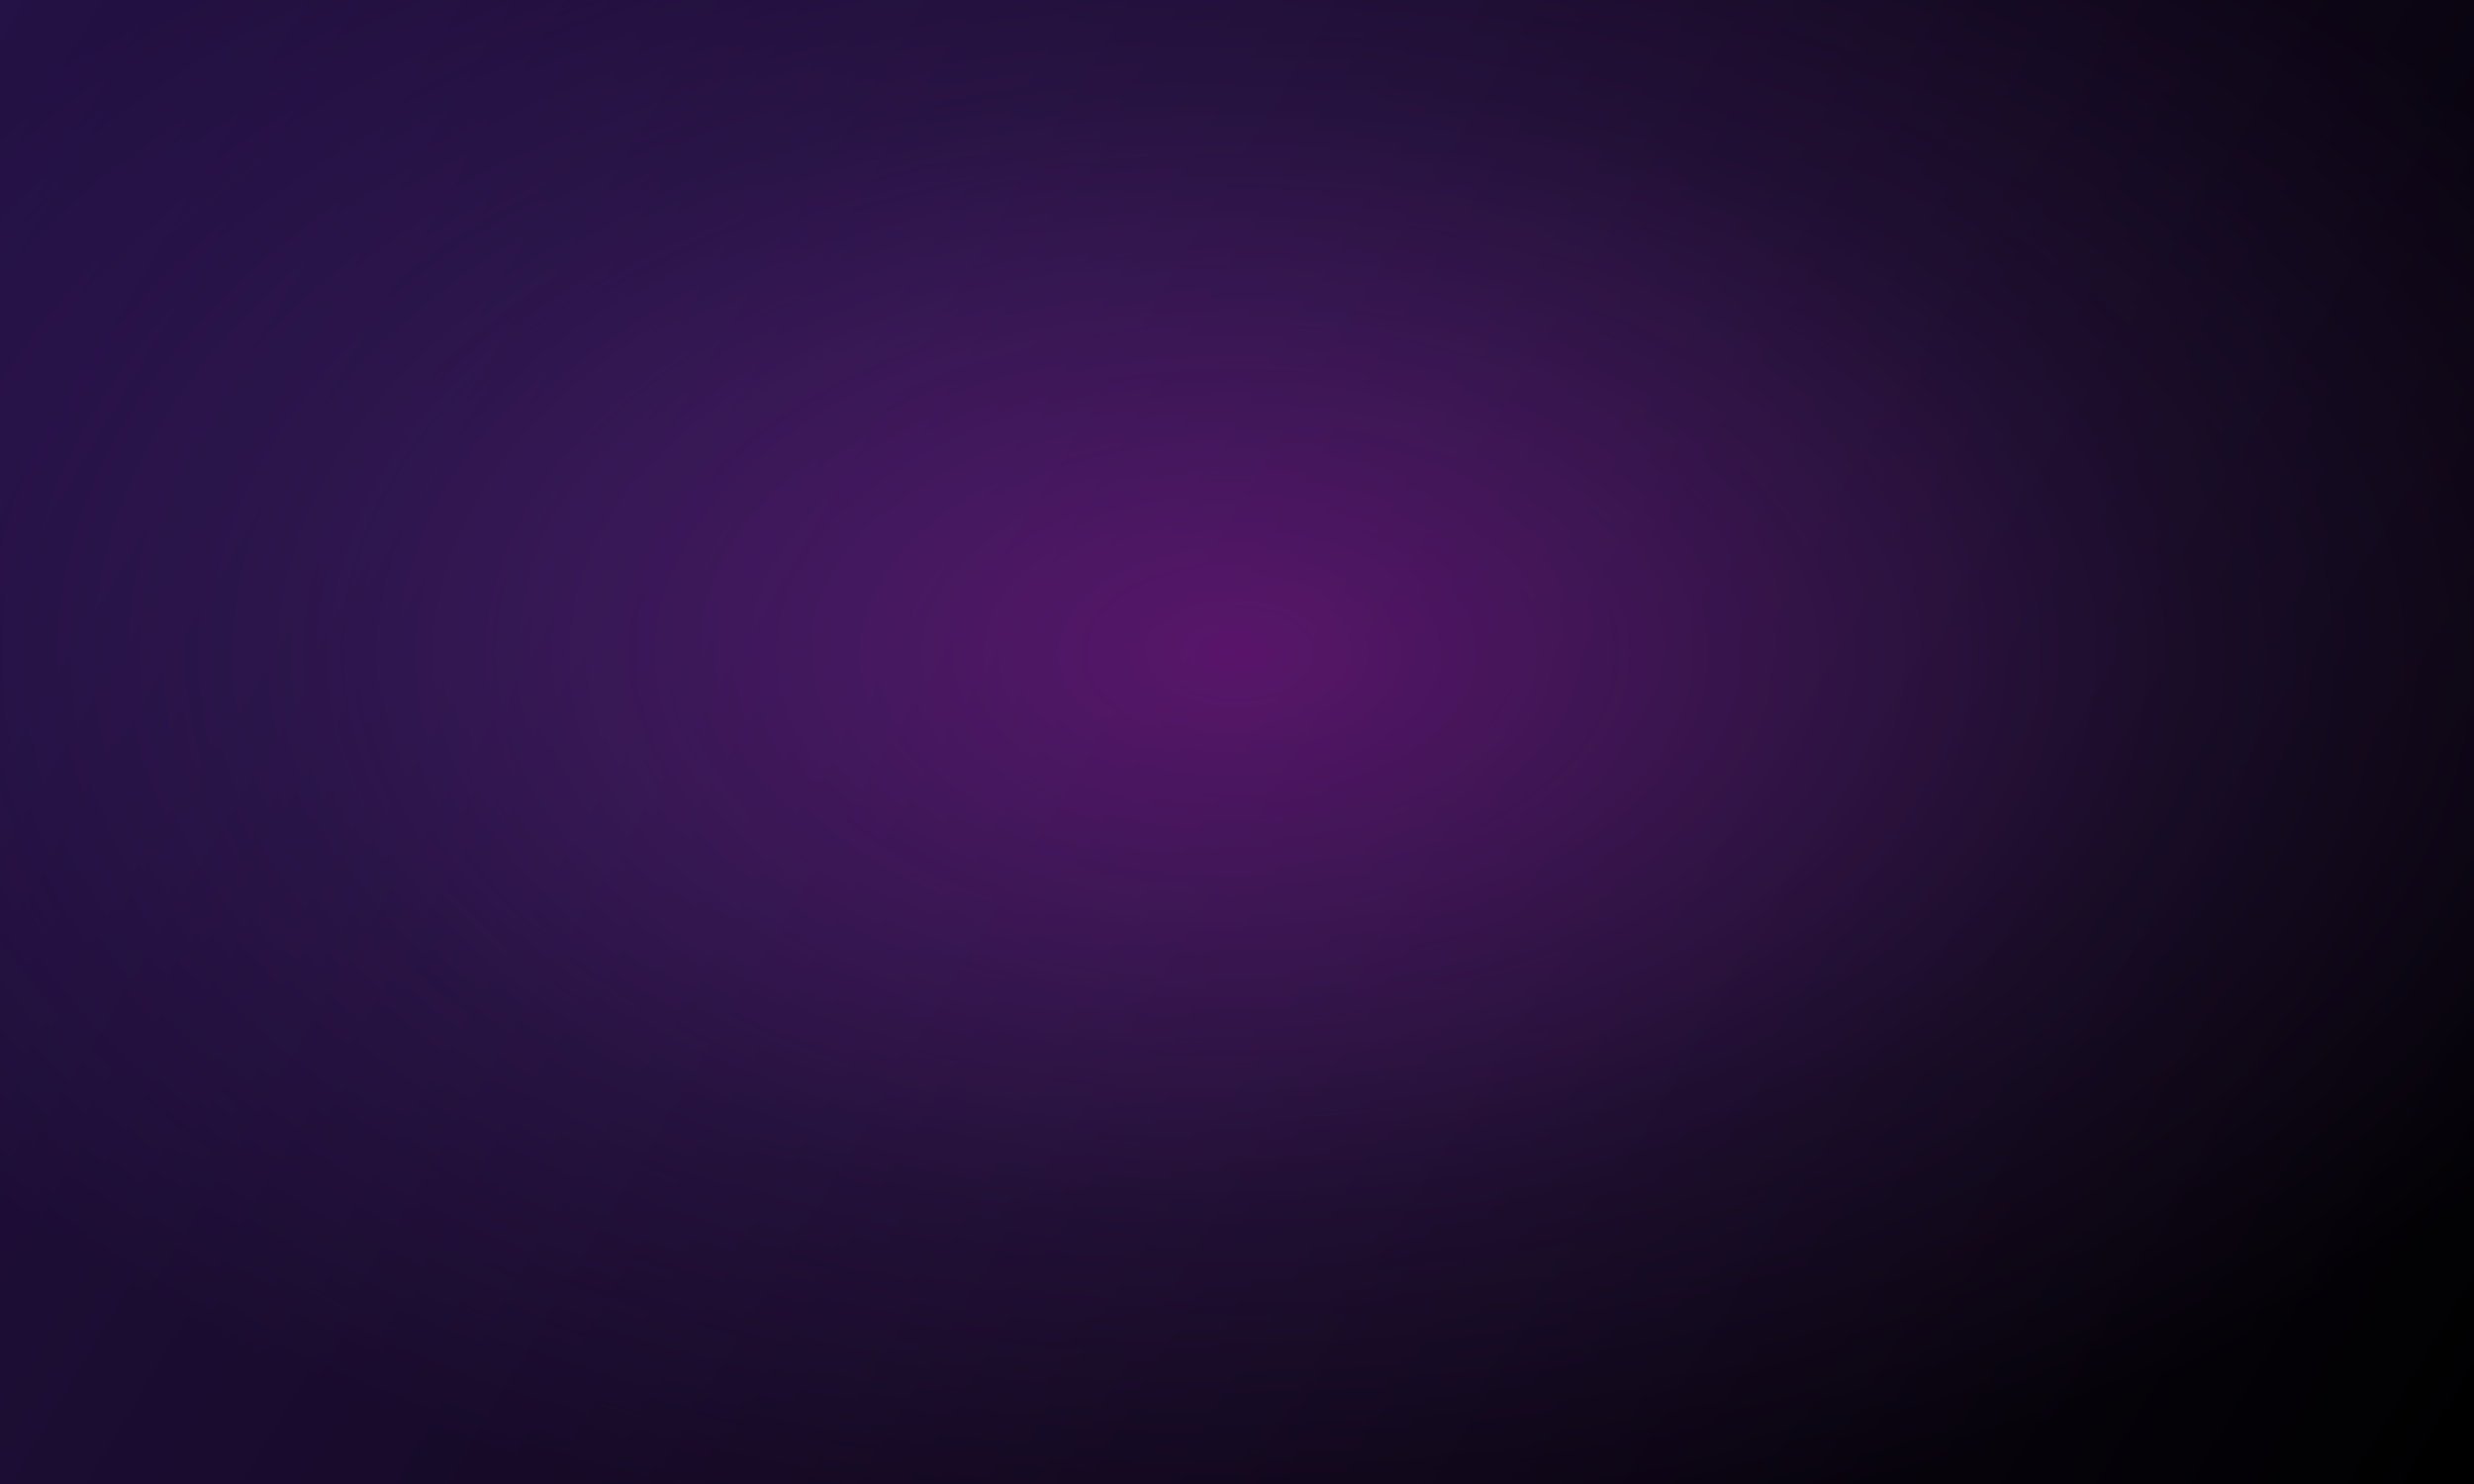
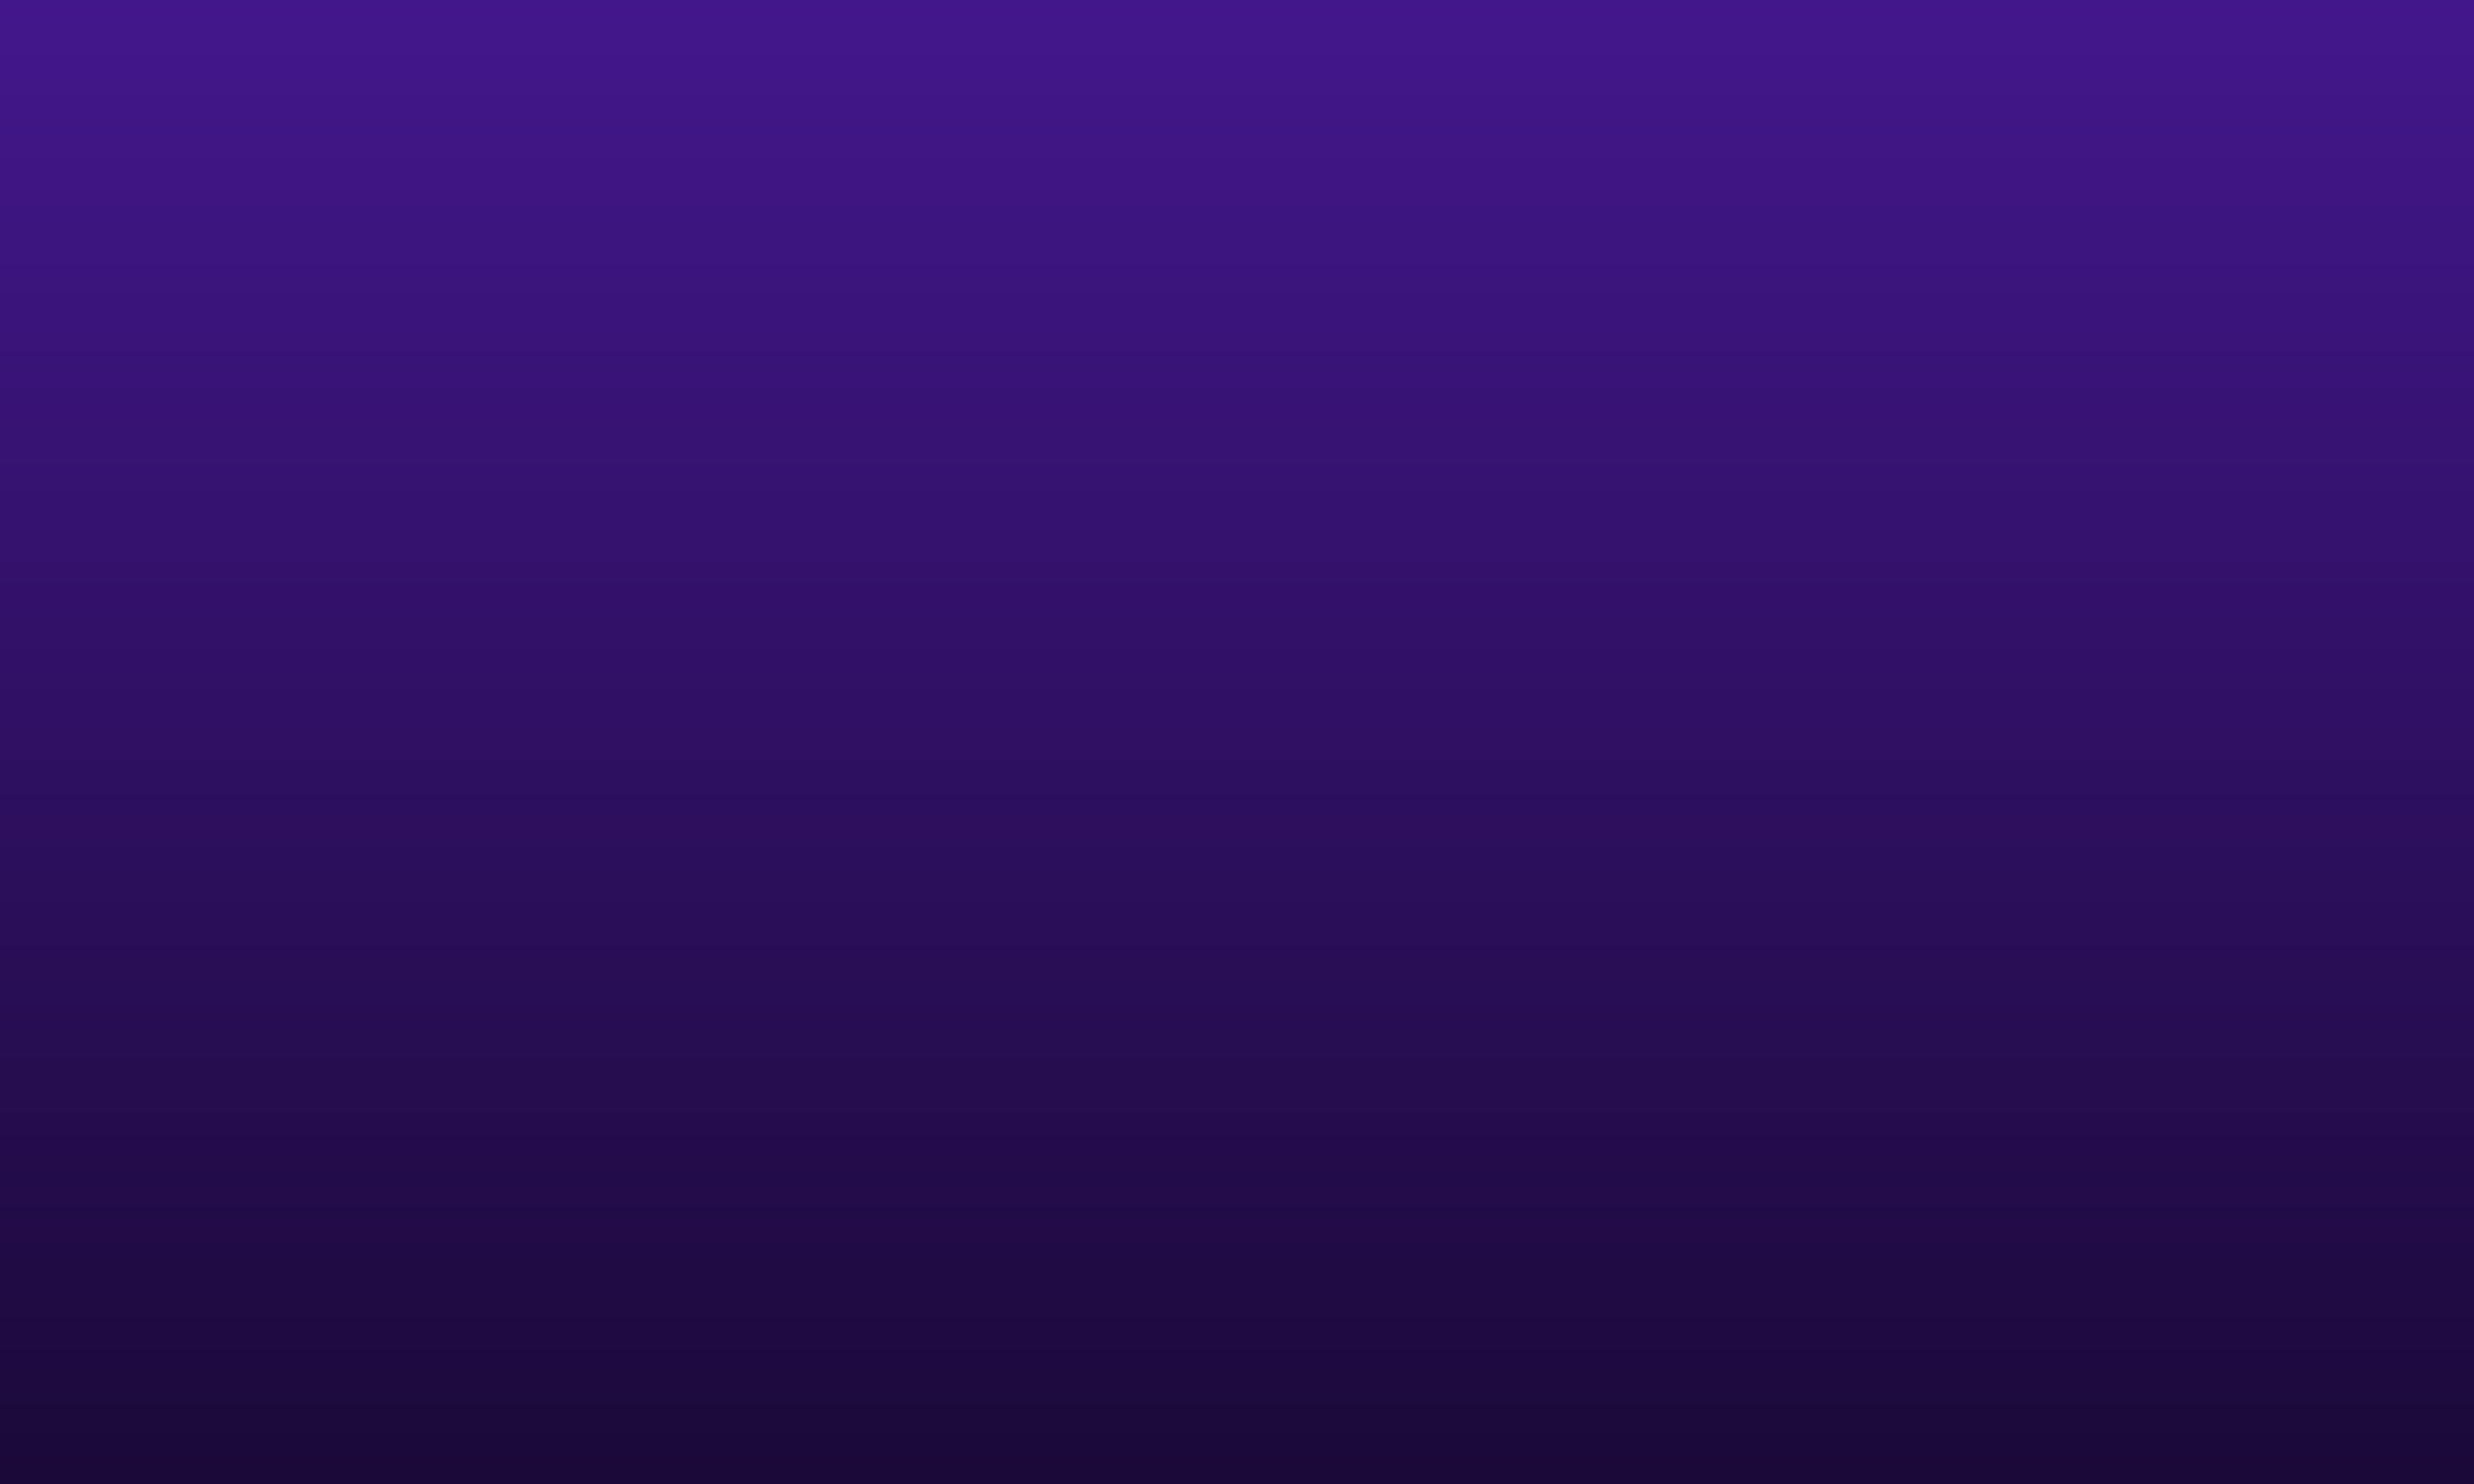
<svg xmlns="http://www.w3.org/2000/svg" viewBox="0 0 400 240" width="400" height="240" role="img">
  <defs>
-     <linearGradient id="bg" x1="0" y1="0" x2="400" y2="240" gradientUnits="userSpaceOnUse">
-       <stop offset="0" stop-color="#241145" />
-       <stop offset=".55" stop-color="#12081F" />
-       <stop offset="1" stop-color="#000000" />
+     <linearGradient id="night" x1="0" y1="0" x2="0" y2="240" gradientUnits="userSpaceOnUse">
+       <stop offset="0" stop-color="#43178C" />
+       <stop offset="1" stop-color="#1B0939" />
    </linearGradient>
-     <radialGradient id="halo" cx="50%" cy="44%" r="62%">
-       <stop offset="0" stop-color="#C026D3" stop-opacity=".40" />
-       <stop offset=".62" stop-color="#A855F7" stop-opacity=".10" />
-       <stop offset="1" stop-color="#A855F7" stop-opacity="0" />
-     </radialGradient>
  </defs>
-   <rect width="400" height="240" fill="url(#bg)" />
-   <rect width="400" height="240" fill="url(#halo)" />
+   <rect width="400" height="240" fill="url(#night)" />
</svg>
